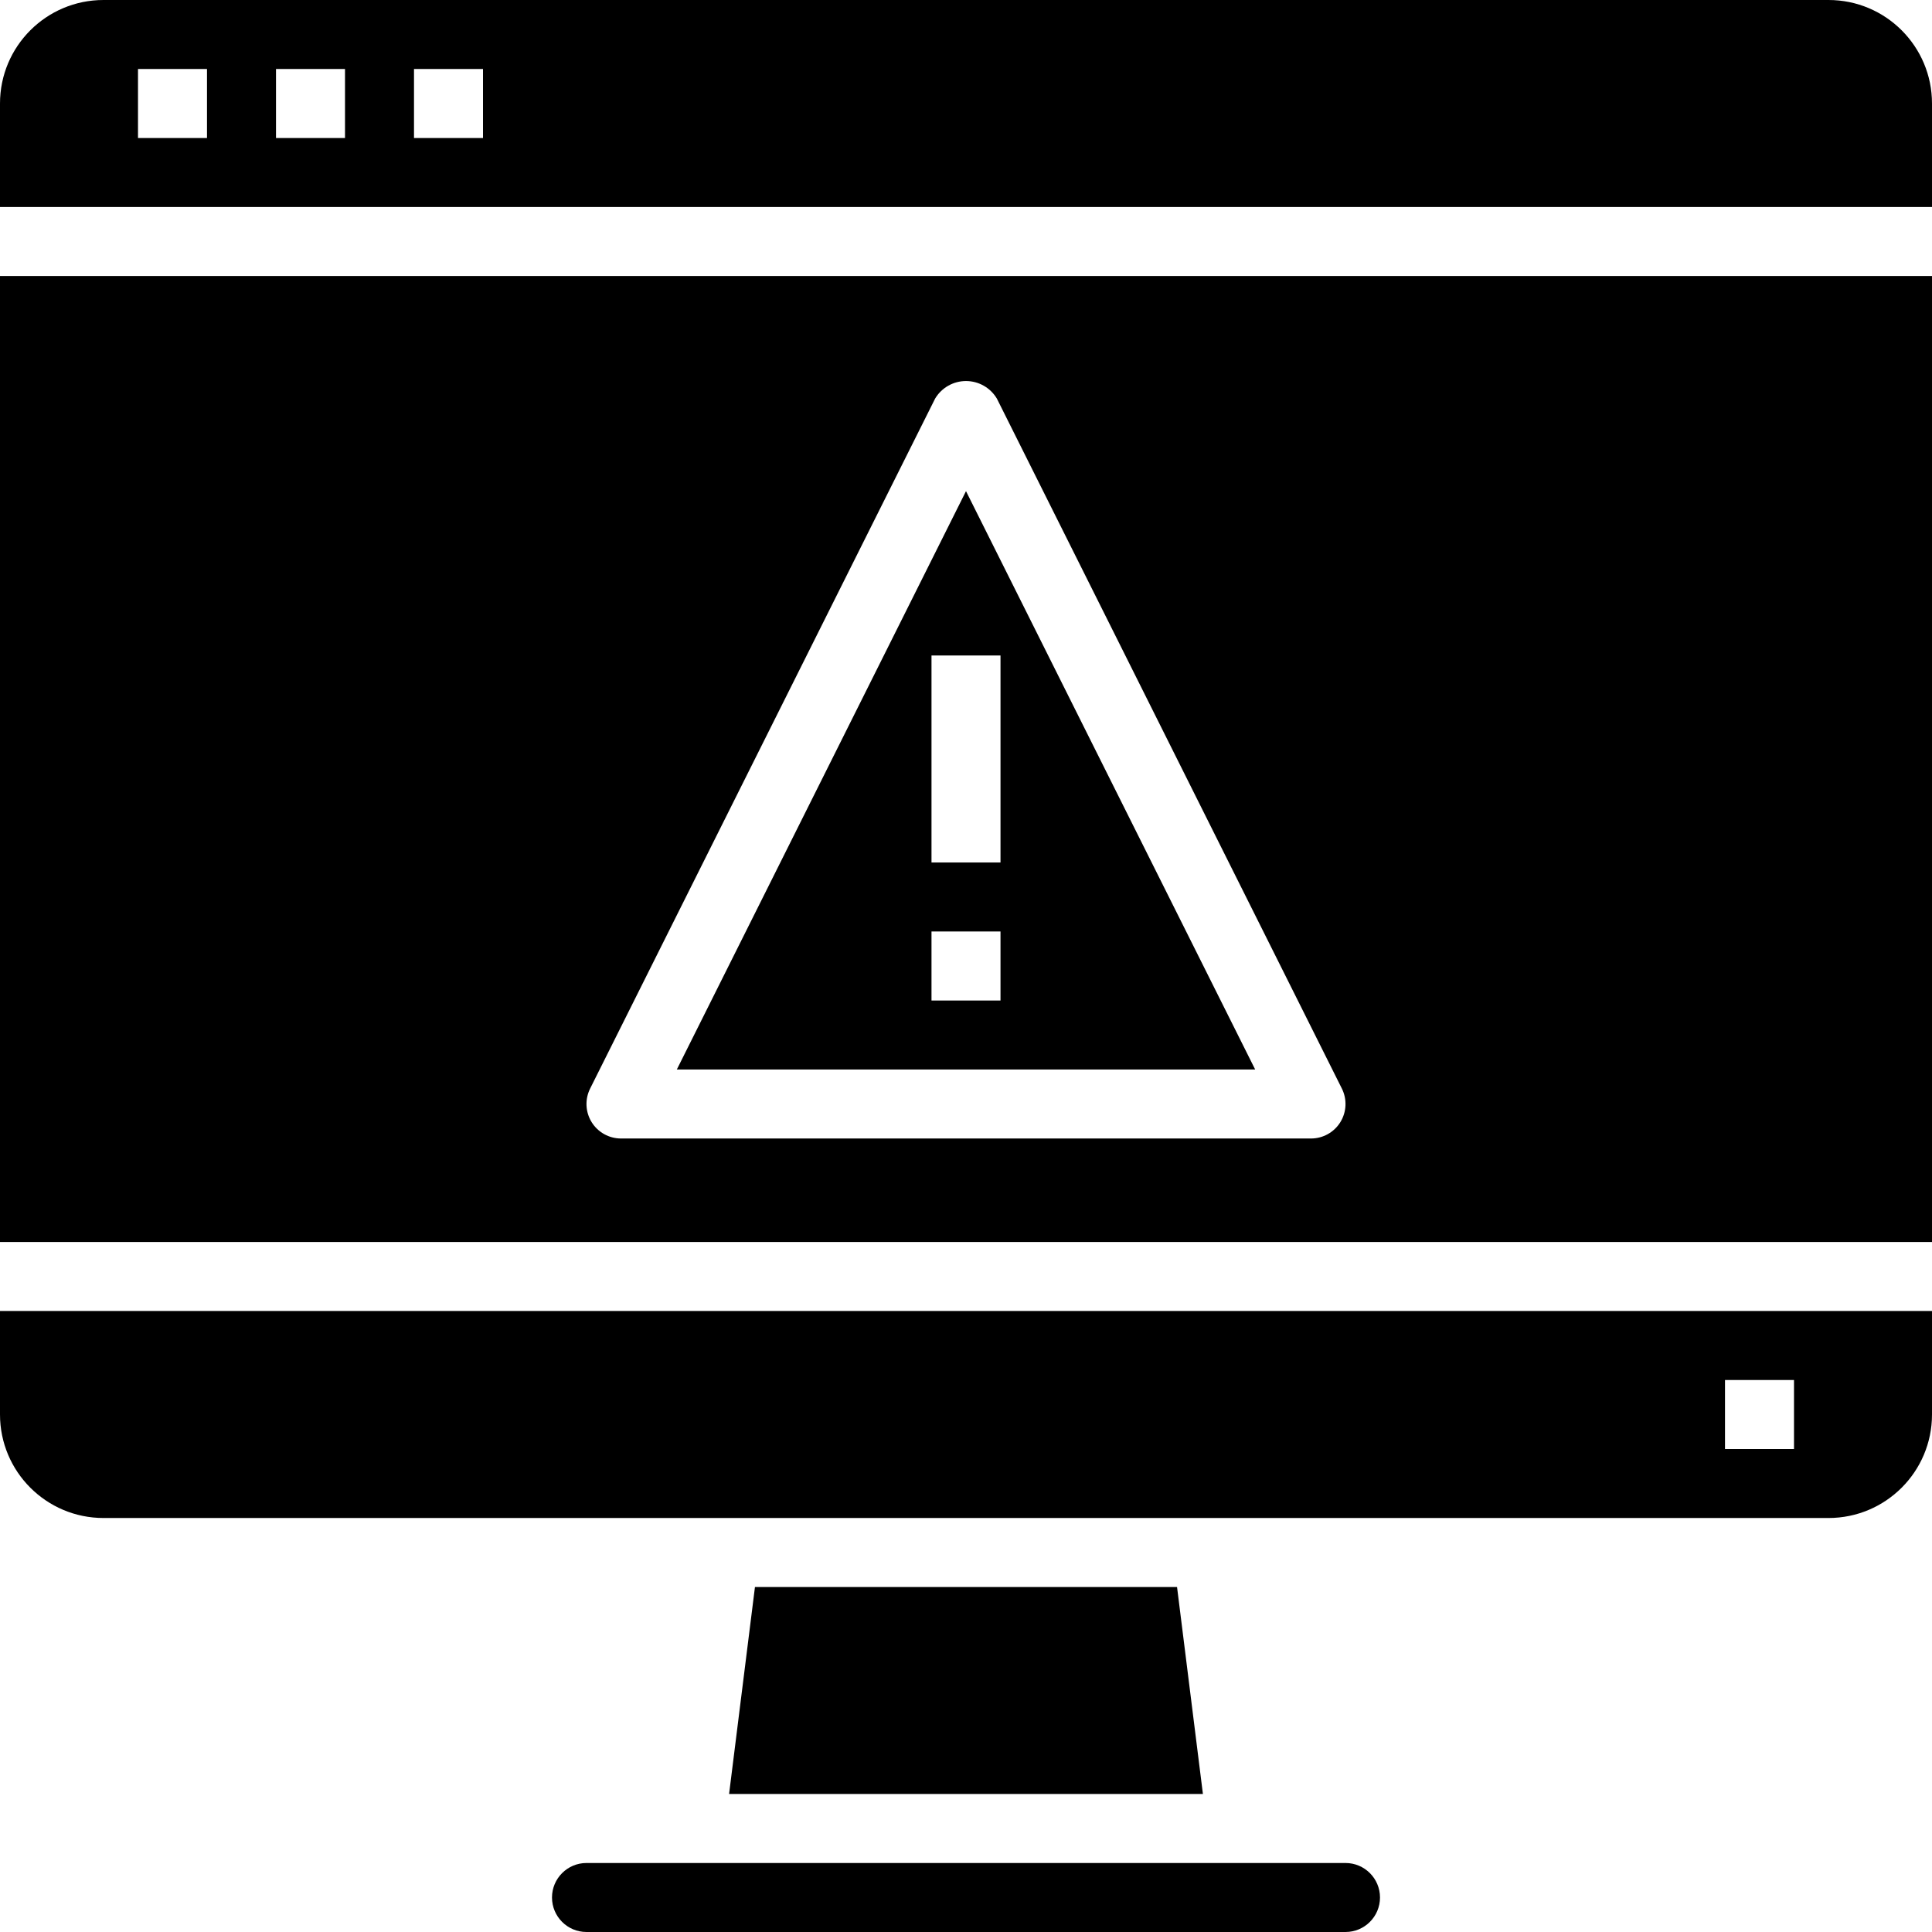
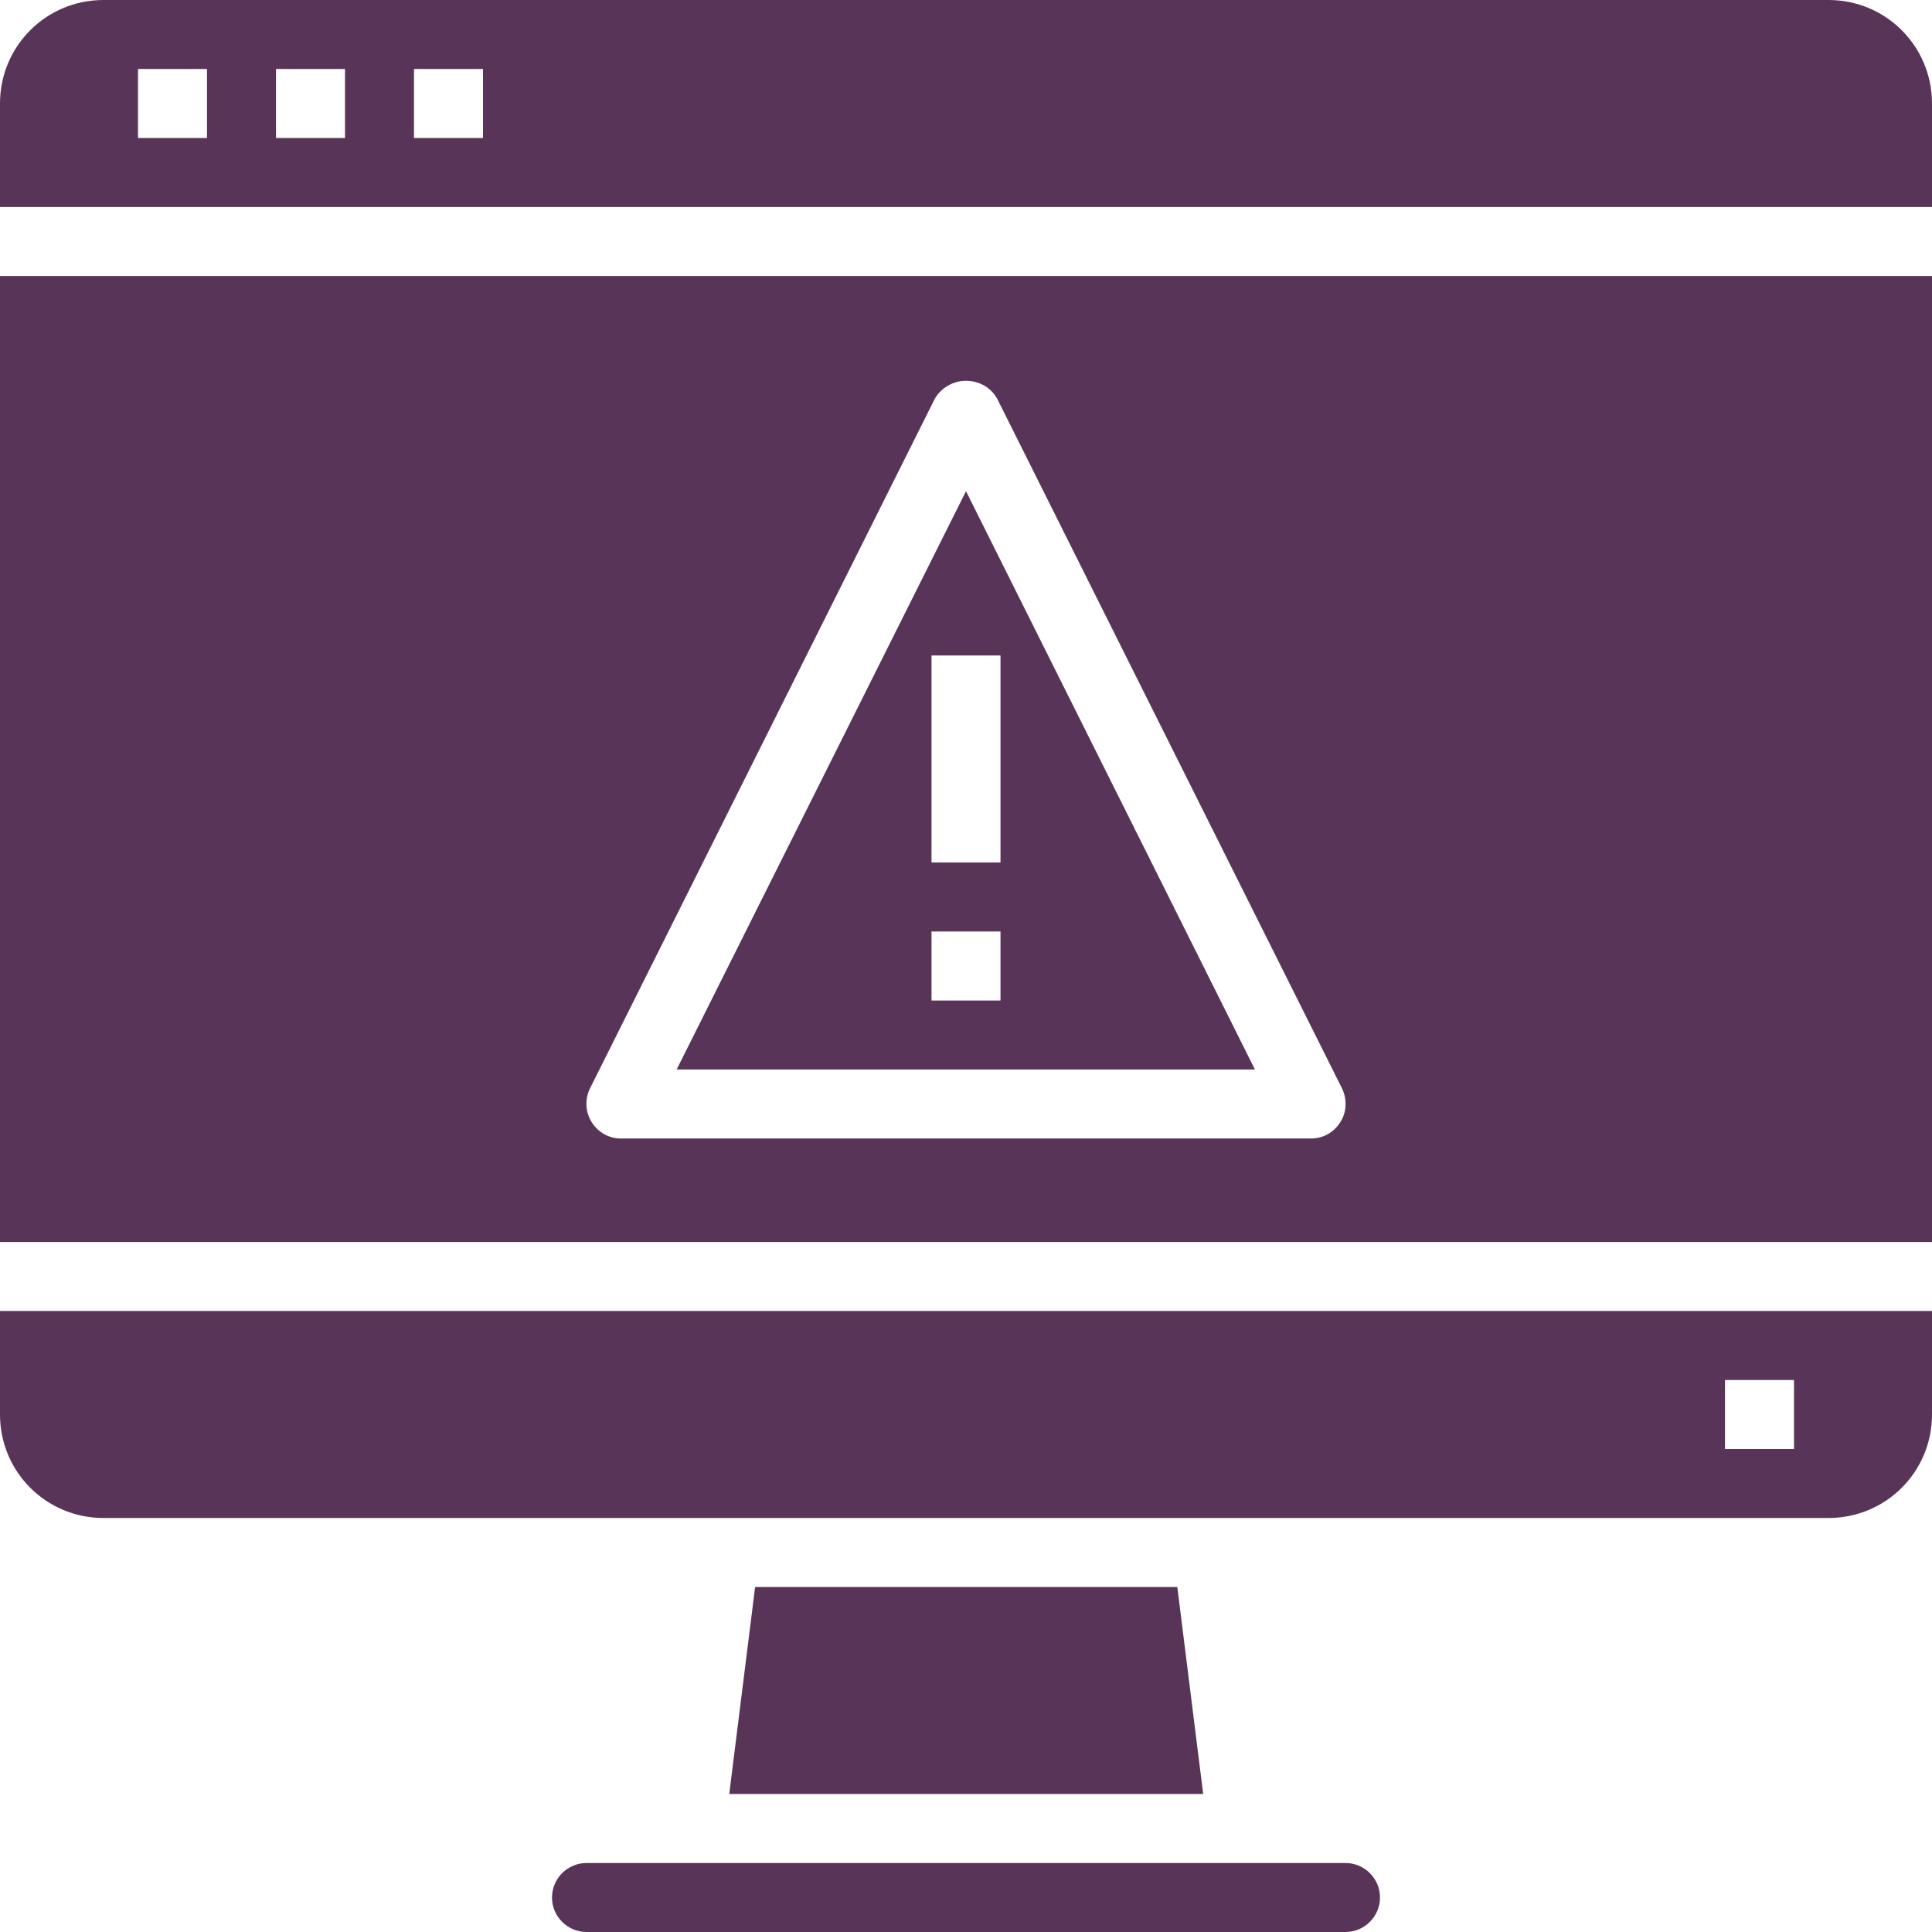
- <svg xmlns="http://www.w3.org/2000/svg" height="448pt" viewBox="0 0 448 448" width="448pt">
-   <path d="m156.945 248h134.109l-67.055-134.113zm75.055-16h-16v-16h16zm0-32h-16v-48h16zm0 0" />
-   <path d="m175.062 368-6 48h109.875l-6-48zm0 0" />
-   <path d="m448 64h-448v224h448zm-137.191 196.207c-1.461 2.359-4.035 3.793-6.809 3.793h-160c-2.773 0-5.348-1.434-6.809-3.793-1.457-2.355-1.59-5.301-.352-7.781l80-160c1.504-2.523 4.223-4.07 7.16-4.07s5.656 1.547 7.16 4.07l80 160c1.238 2.48 1.105 5.426-.352 7.781zm0 0" />
-   <path d="m448 24c0-13.254-10.746-24-24-24h-400c-13.254 0-24 10.746-24 24v24h448zm-400 8h-16v-16h16zm32 0h-16v-16h16zm32 0h-16v-16h16zm0 0" />
-   <path d="m448 304h-448v24c0 13.254 10.746 24 24 24h400c13.254 0 24-10.746 24-24zm-32 32h-16v-16h16zm0 0" />
-   <path d="m128 440c0 4.418 3.582 8 8 8h176c4.418 0 8-3.582 8-8s-3.582-8-8-8h-176c-4.418 0-8 3.582-8 8zm0 0" />
+ <svg xmlns="http://www.w3.org/2000/svg" version="1.1" id="Calque_1" x="0px" y="0px" viewBox="0 0 448 448" style="enable-background:new 0 0 448 448;" xml:space="preserve">
+   <style type="text/css">
+ 	.st0{fill:#593459;}
+ </style>
+   <path class="st0" d="M156.9,248h134.1L224,113.9L156.9,248z M232,232h-16v-16h16V232z M232,200h-16v-48h16V200z" />
+   <path class="st0" d="M175.1,368l-6,48h109.9l-6-48H175.1z" />
+   <path class="st0" d="M448,64H0v224h448V64z M310.8,260.2c-1.5,2.4-4,3.8-6.8,3.8H144c-2.8,0-5.3-1.4-6.8-3.8  c-1.5-2.4-1.6-5.3-0.4-7.8l80-160c1.5-2.5,4.2-4.1,7.2-4.1s5.7,1.5,7.2,4.1l80,160C312.4,254.9,312.3,257.9,310.8,260.2z" />
+   <path class="st0" d="M448,24c0-13.3-10.7-24-24-24H24C10.7,0,0,10.7,0,24v24h448V24z M48,32H32V16h16V32z M80,32H64V16h16V32z   M112,32H96V16h16V32z" />
+   <path class="st0" d="M448,304H0v24c0,13.3,10.7,24,24,24h400c13.3,0,24-10.7,24-24V304z M416,336h-16v-16h16V336z" />
+   <path class="st0" d="M128,440c0,4.4,3.6,8,8,8h176c4.4,0,8-3.6,8-8s-3.6-8-8-8H136C131.6,432,128,435.6,128,440z" />
</svg>
